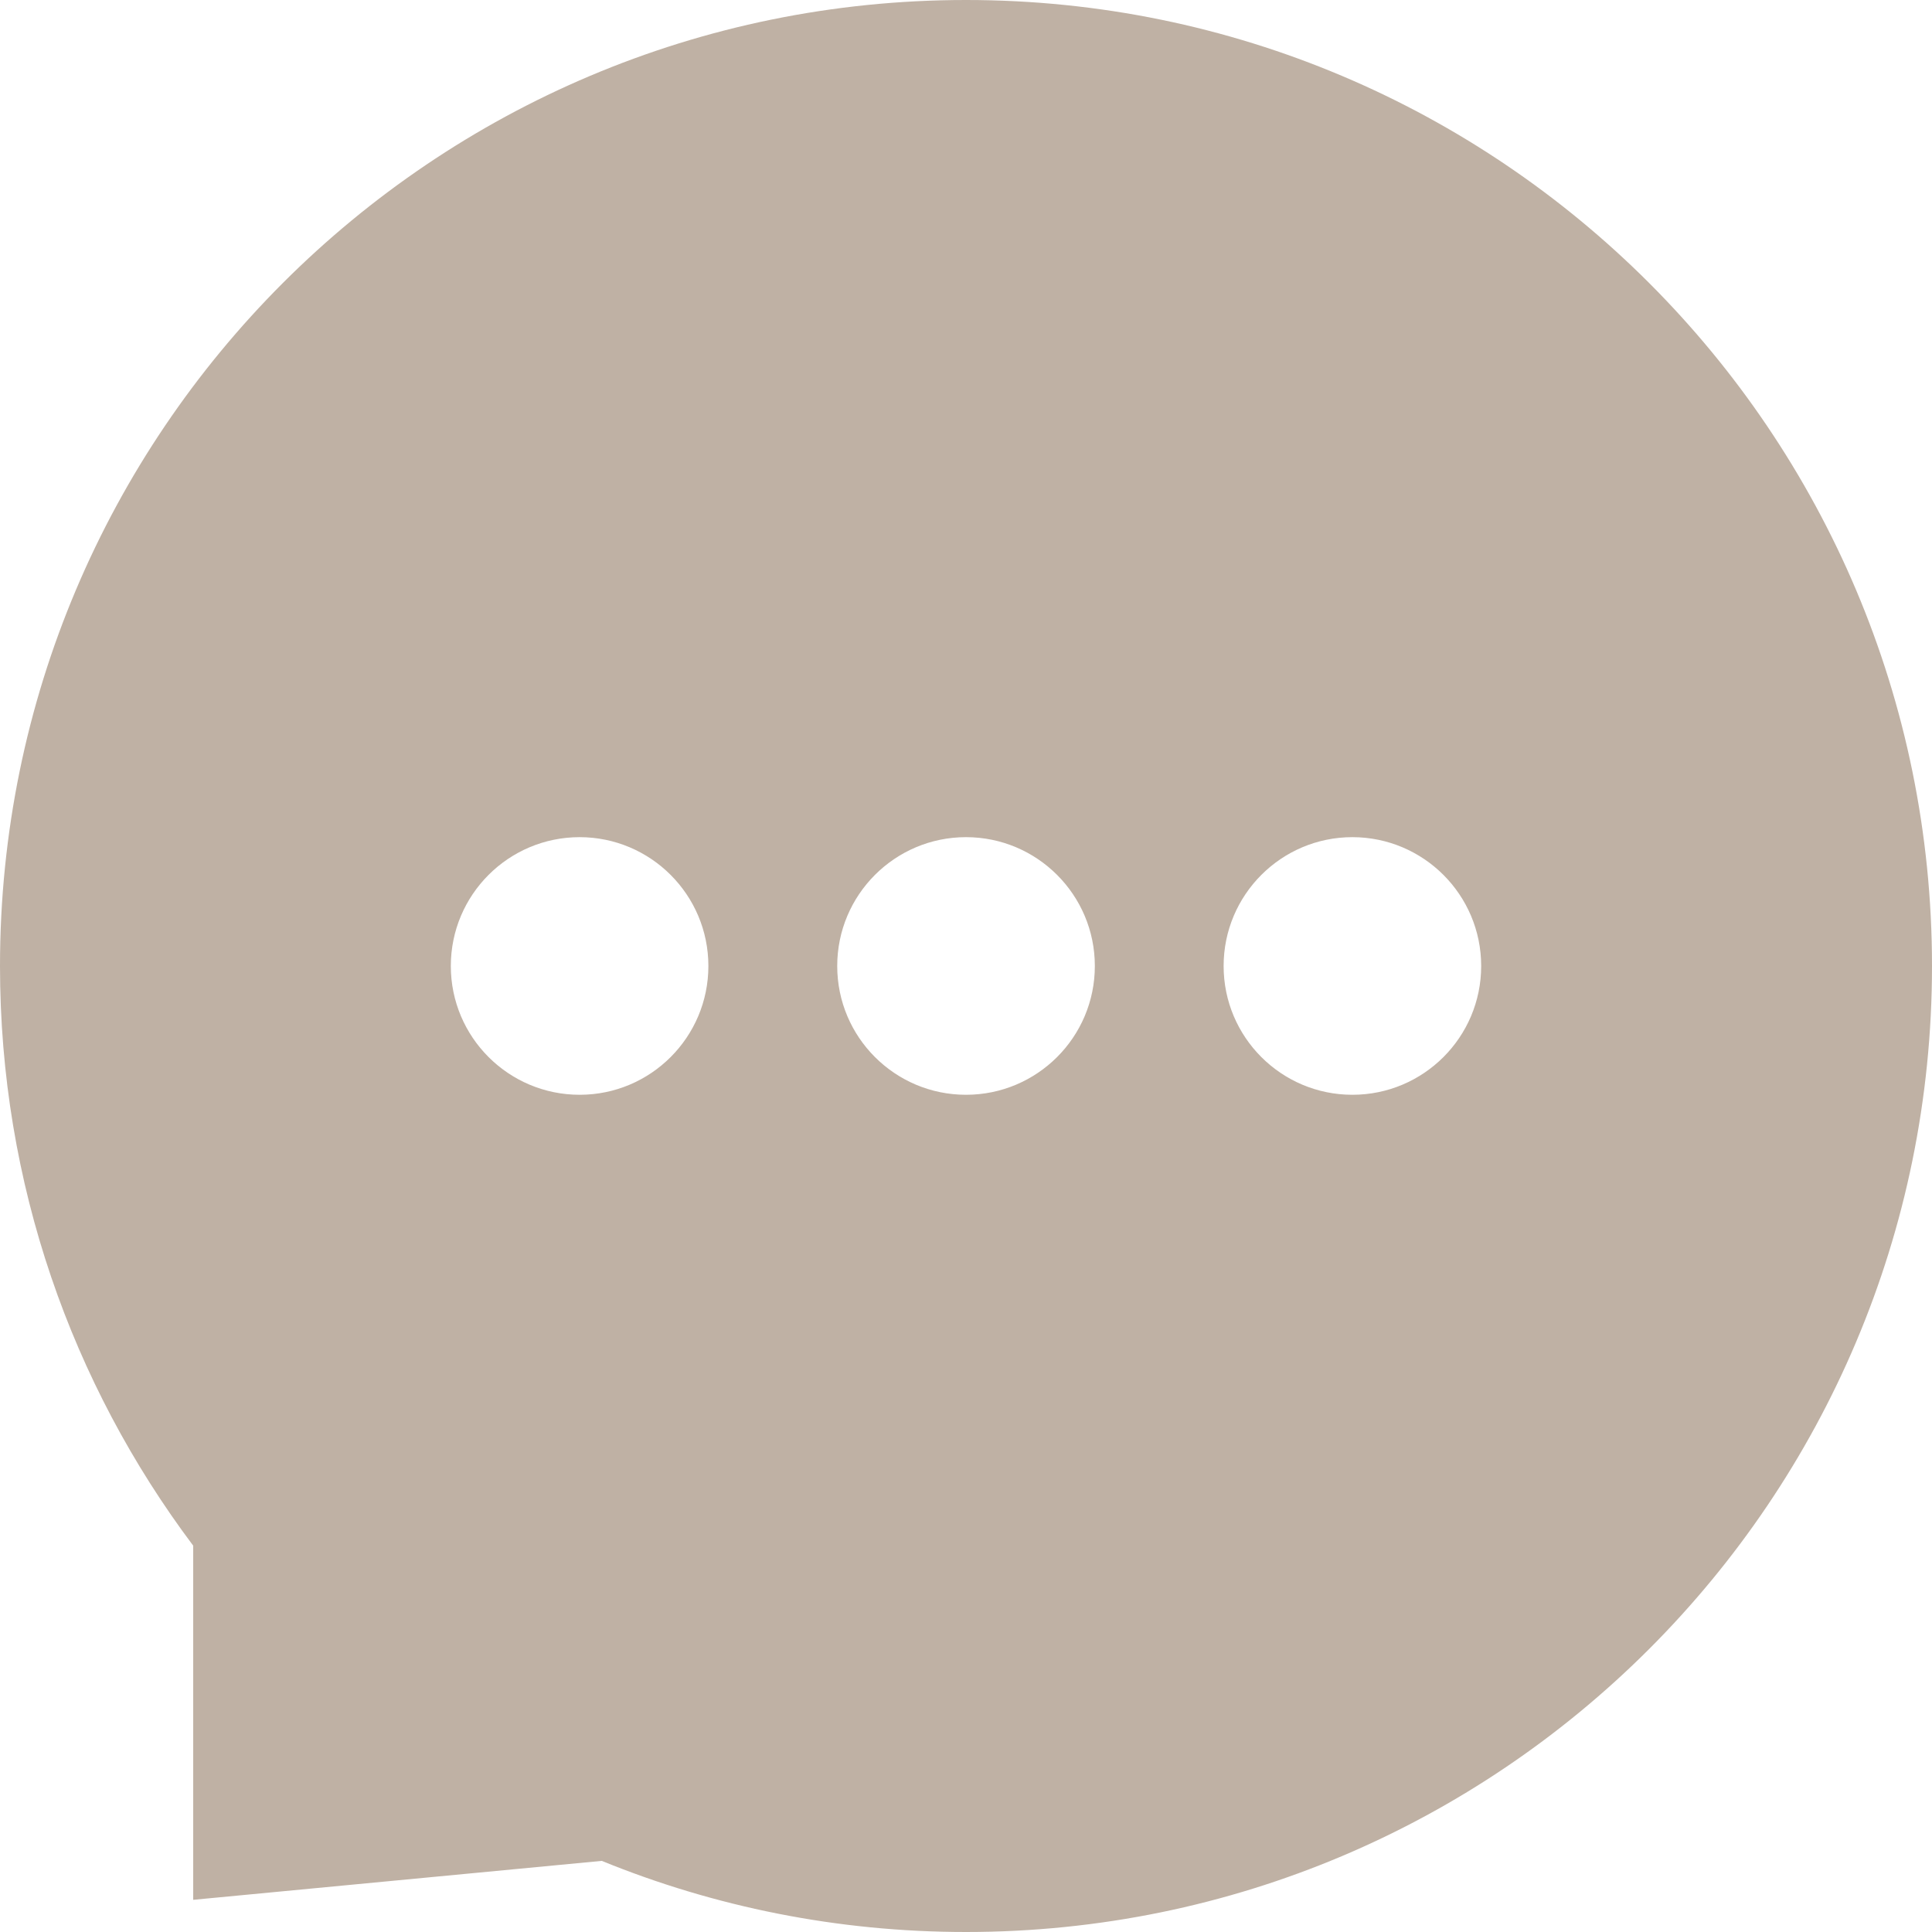
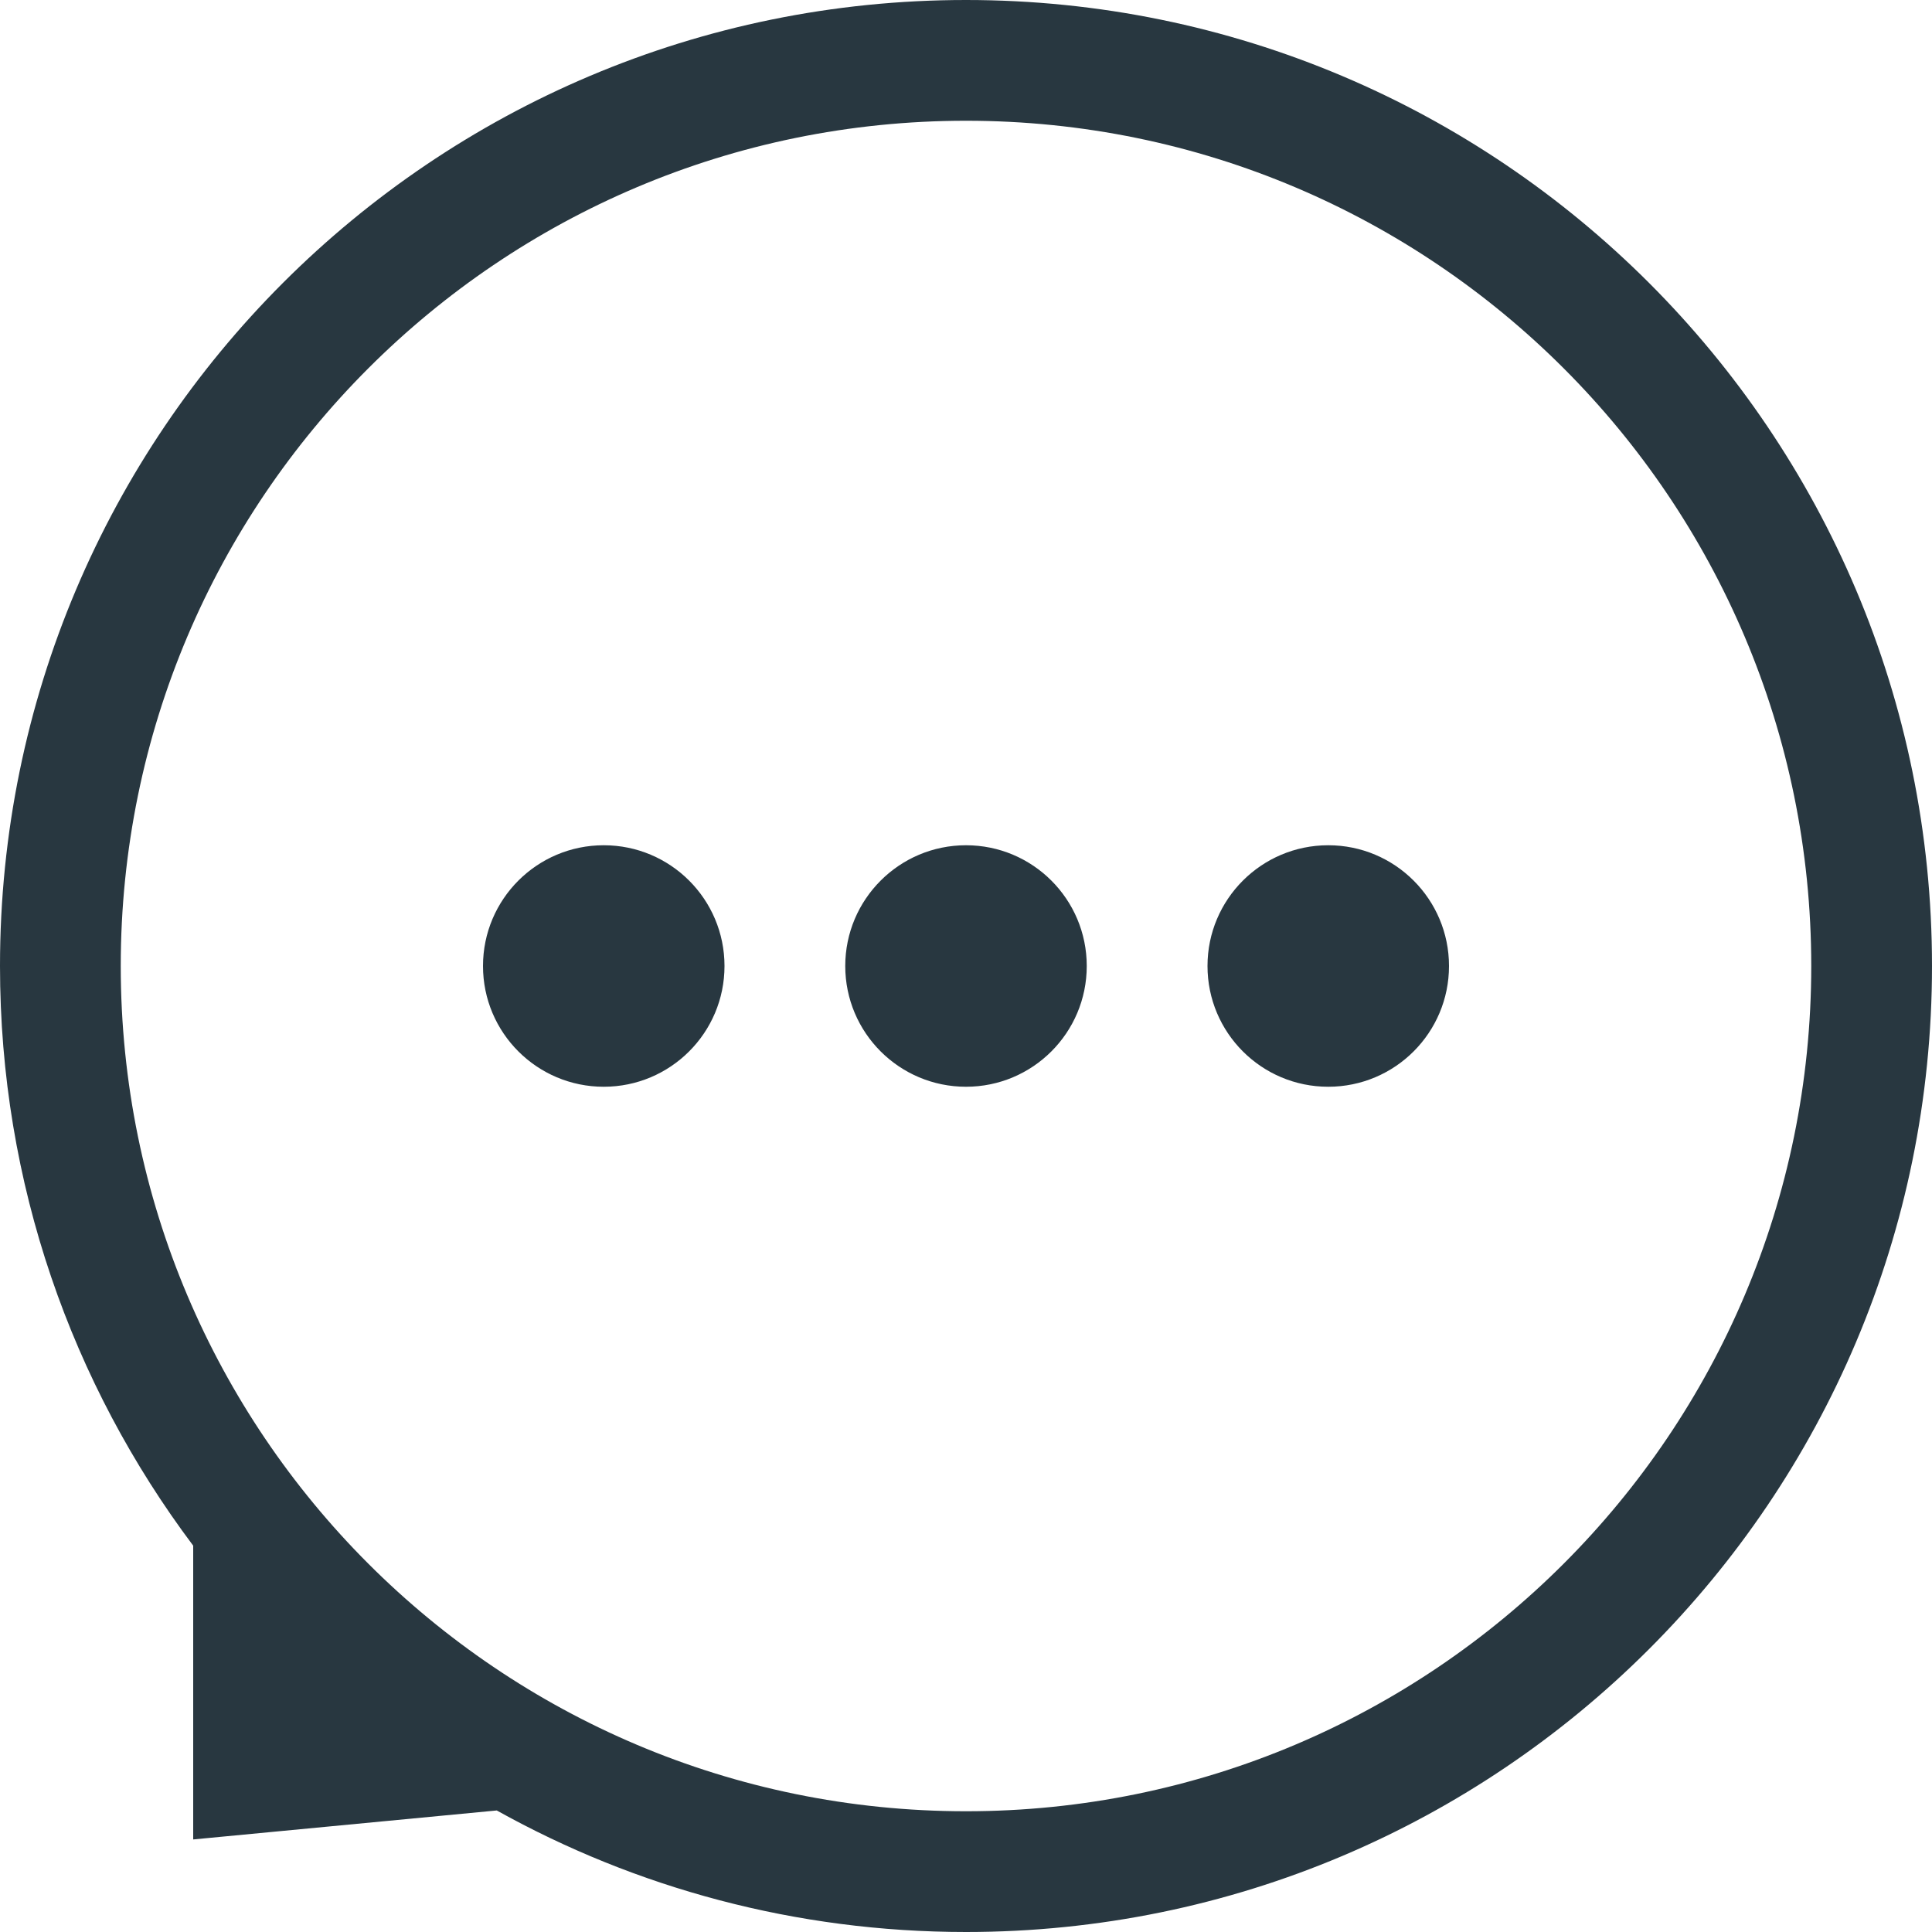
<svg xmlns="http://www.w3.org/2000/svg" width="32" height="32" viewBox="0 0 32 32" fill="none">
-   <path d="M16 0C24.837 0 32 7.163 32 16C32 24.837 24.837 32 16 32C13.865 32 11.829 31.581 9.967 30.822L3.2 31.467V25.601C1.191 22.926 0 19.602 0 16C0 7.163 7.163 0 16 0ZM9.601 13.866C8.422 13.866 7.467 14.822 7.467 16C7.467 17.178 8.423 18.133 9.601 18.133C10.778 18.133 11.733 17.178 11.733 16C11.733 14.822 10.778 13.867 9.601 13.866ZM16 13.866C14.822 13.866 13.867 14.822 13.867 16C13.867 17.178 14.822 18.133 16 18.133C17.178 18.133 18.134 17.178 18.134 16C18.134 14.822 17.178 13.866 16 13.866ZM22.4 13.866C21.222 13.866 20.267 14.822 20.267 16C20.267 17.178 21.222 18.133 22.4 18.133C23.578 18.133 24.533 17.178 24.533 16C24.533 14.822 23.578 13.867 22.4 13.866Z" fill="#BFB1A4" />
+   <path d="M16 0C24.837 0 32 7.163 32 16C32 24.837 24.837 32 16 32C13.179 32 10.529 31.269 8.228 29.987L3.2 30.467V25.601C1.191 22.926 0 19.602 0 16C0 7.163 7.163 0 16 0ZM16 2C8.268 2 2 8.268 2 16C2 23.732 8.268 30 16 30C23.732 30 30 23.732 30 16C30 8.268 23.732 2 16 2ZM10 14C11.105 14 12 14.895 12 16C12 17.105 11.105 18 10 18C8.895 18 8 17.105 8 16C8 14.895 8.895 14 10 14ZM16 14C17.105 14 18 14.895 18 16C18 17.105 17.105 18 16 18C14.896 18 14 17.105 14 16C14 14.896 14.896 14 16 14ZM22 14C23.105 14 24 14.895 24 16C24 17.105 23.105 18 22 18C20.895 18 20 17.105 20 16C20 14.896 20.895 14 22 14Z" fill="#283740" />
</svg>
